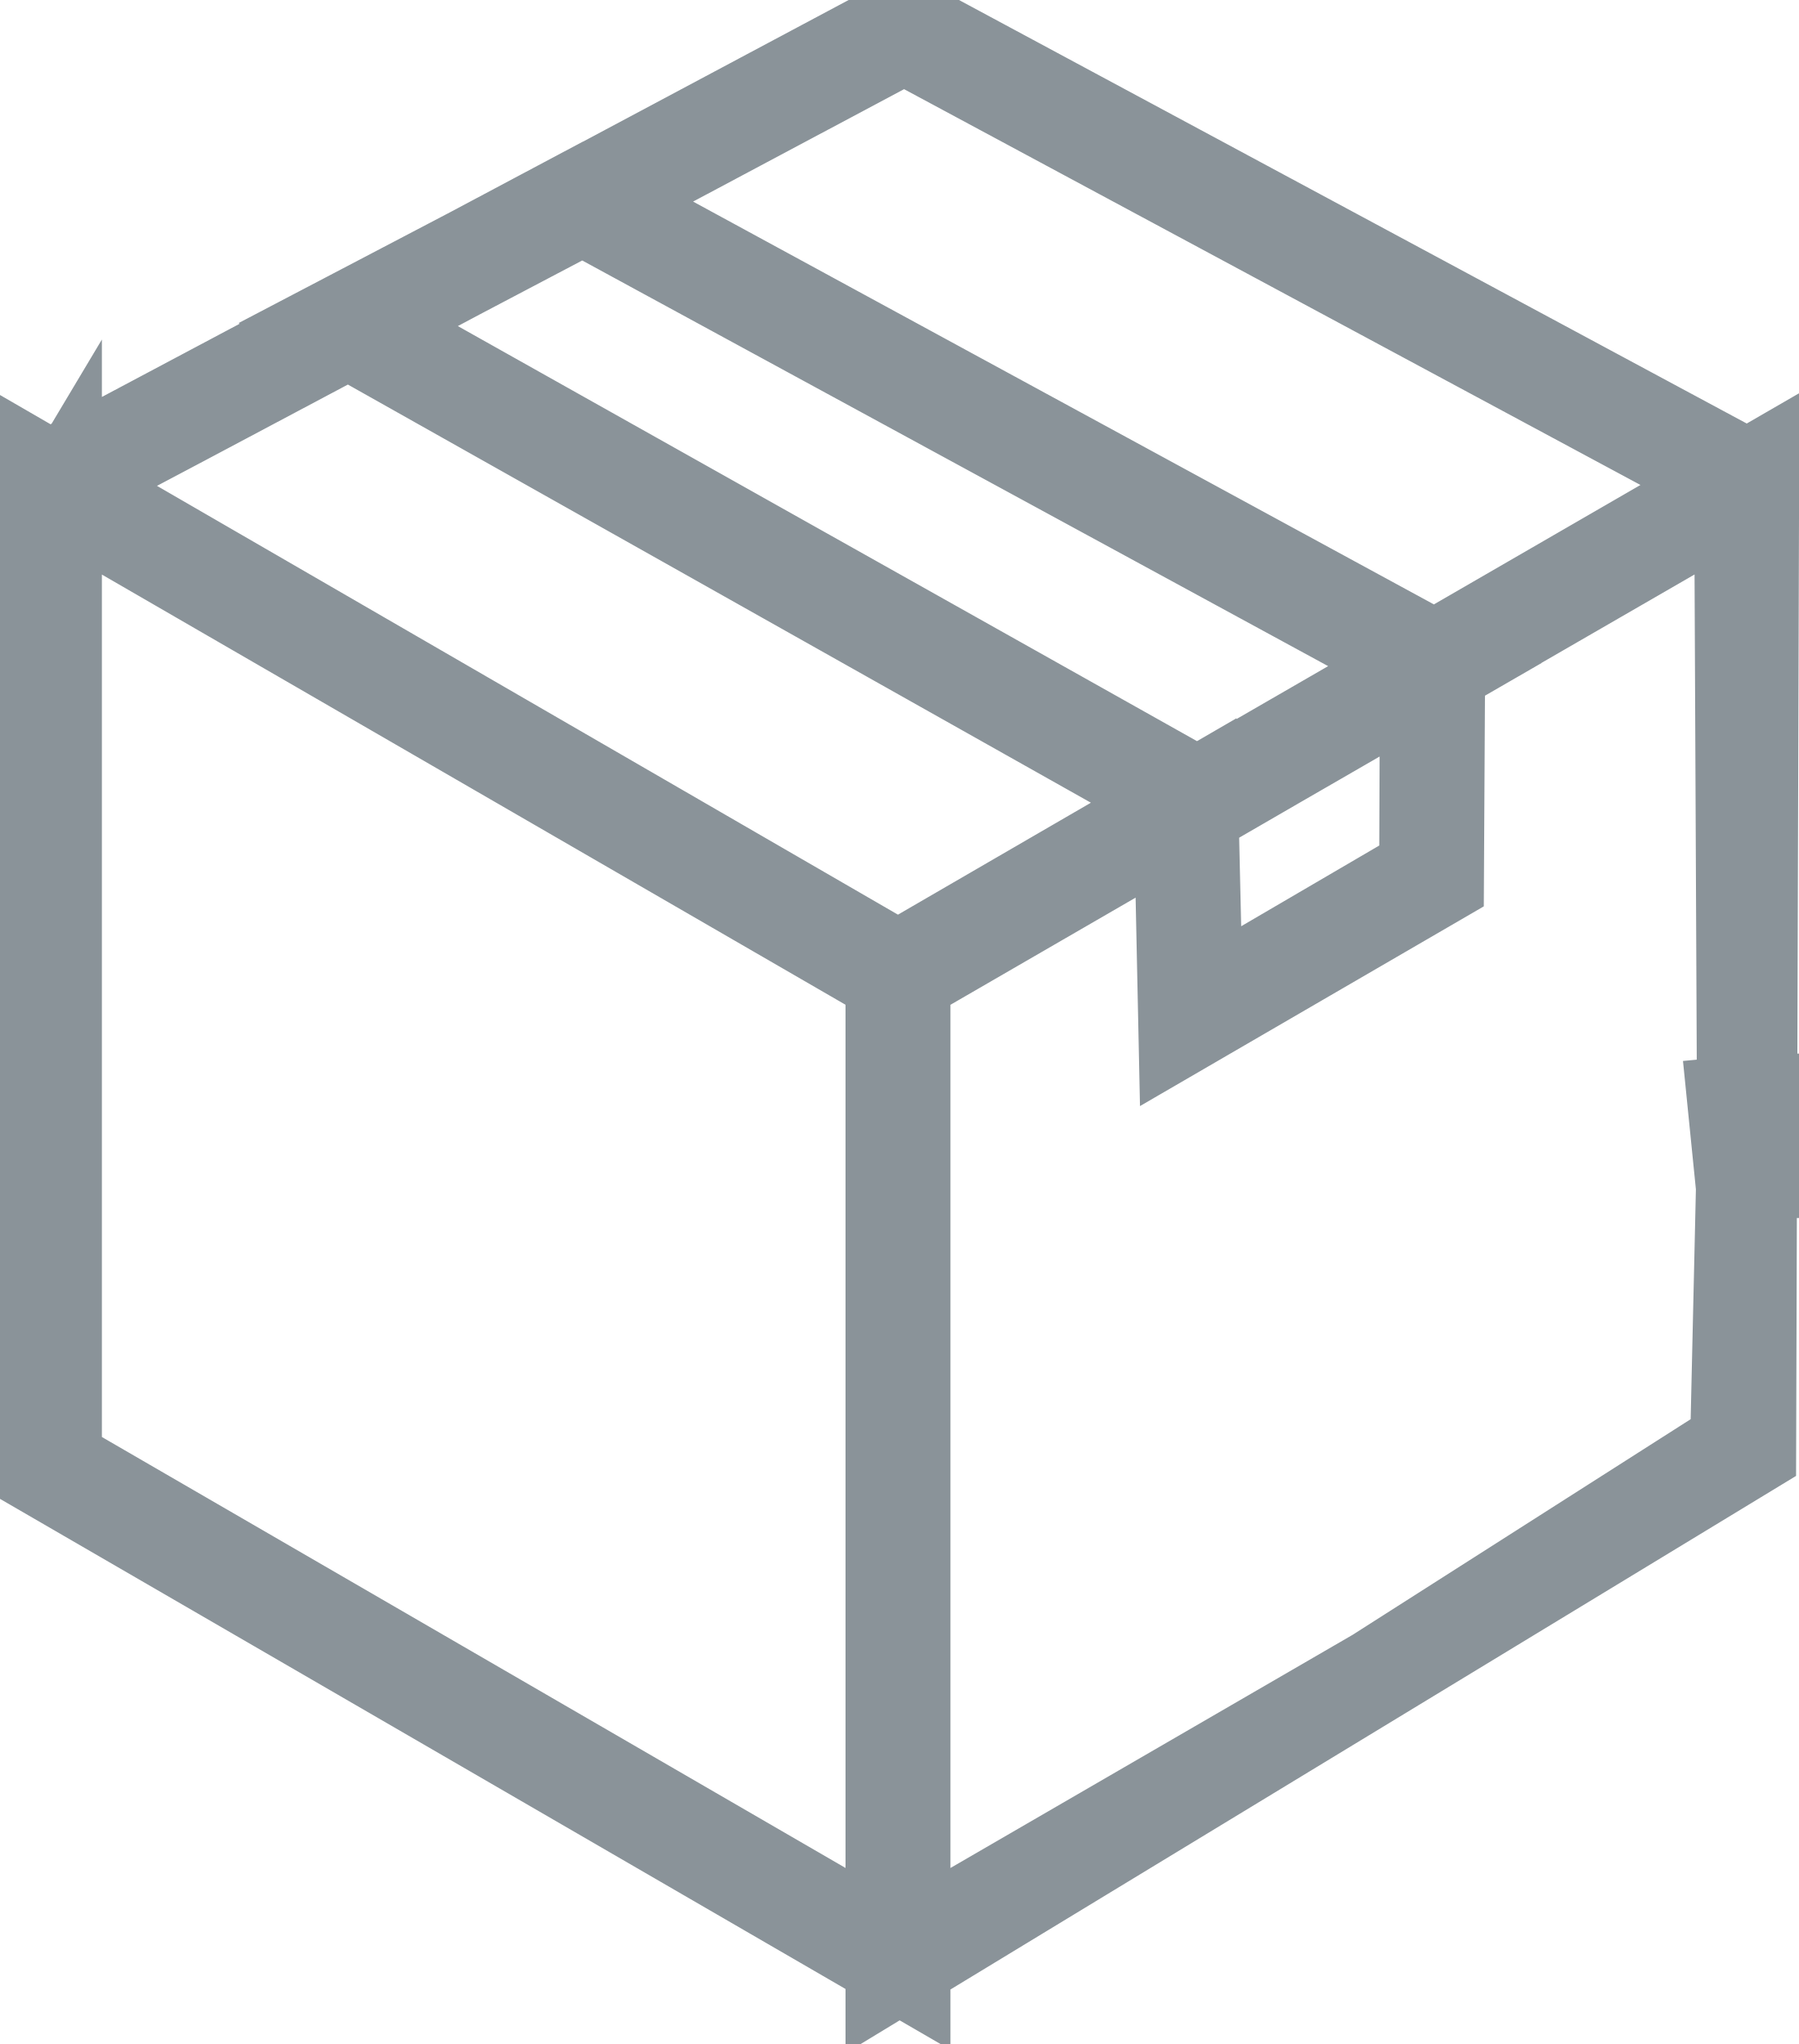
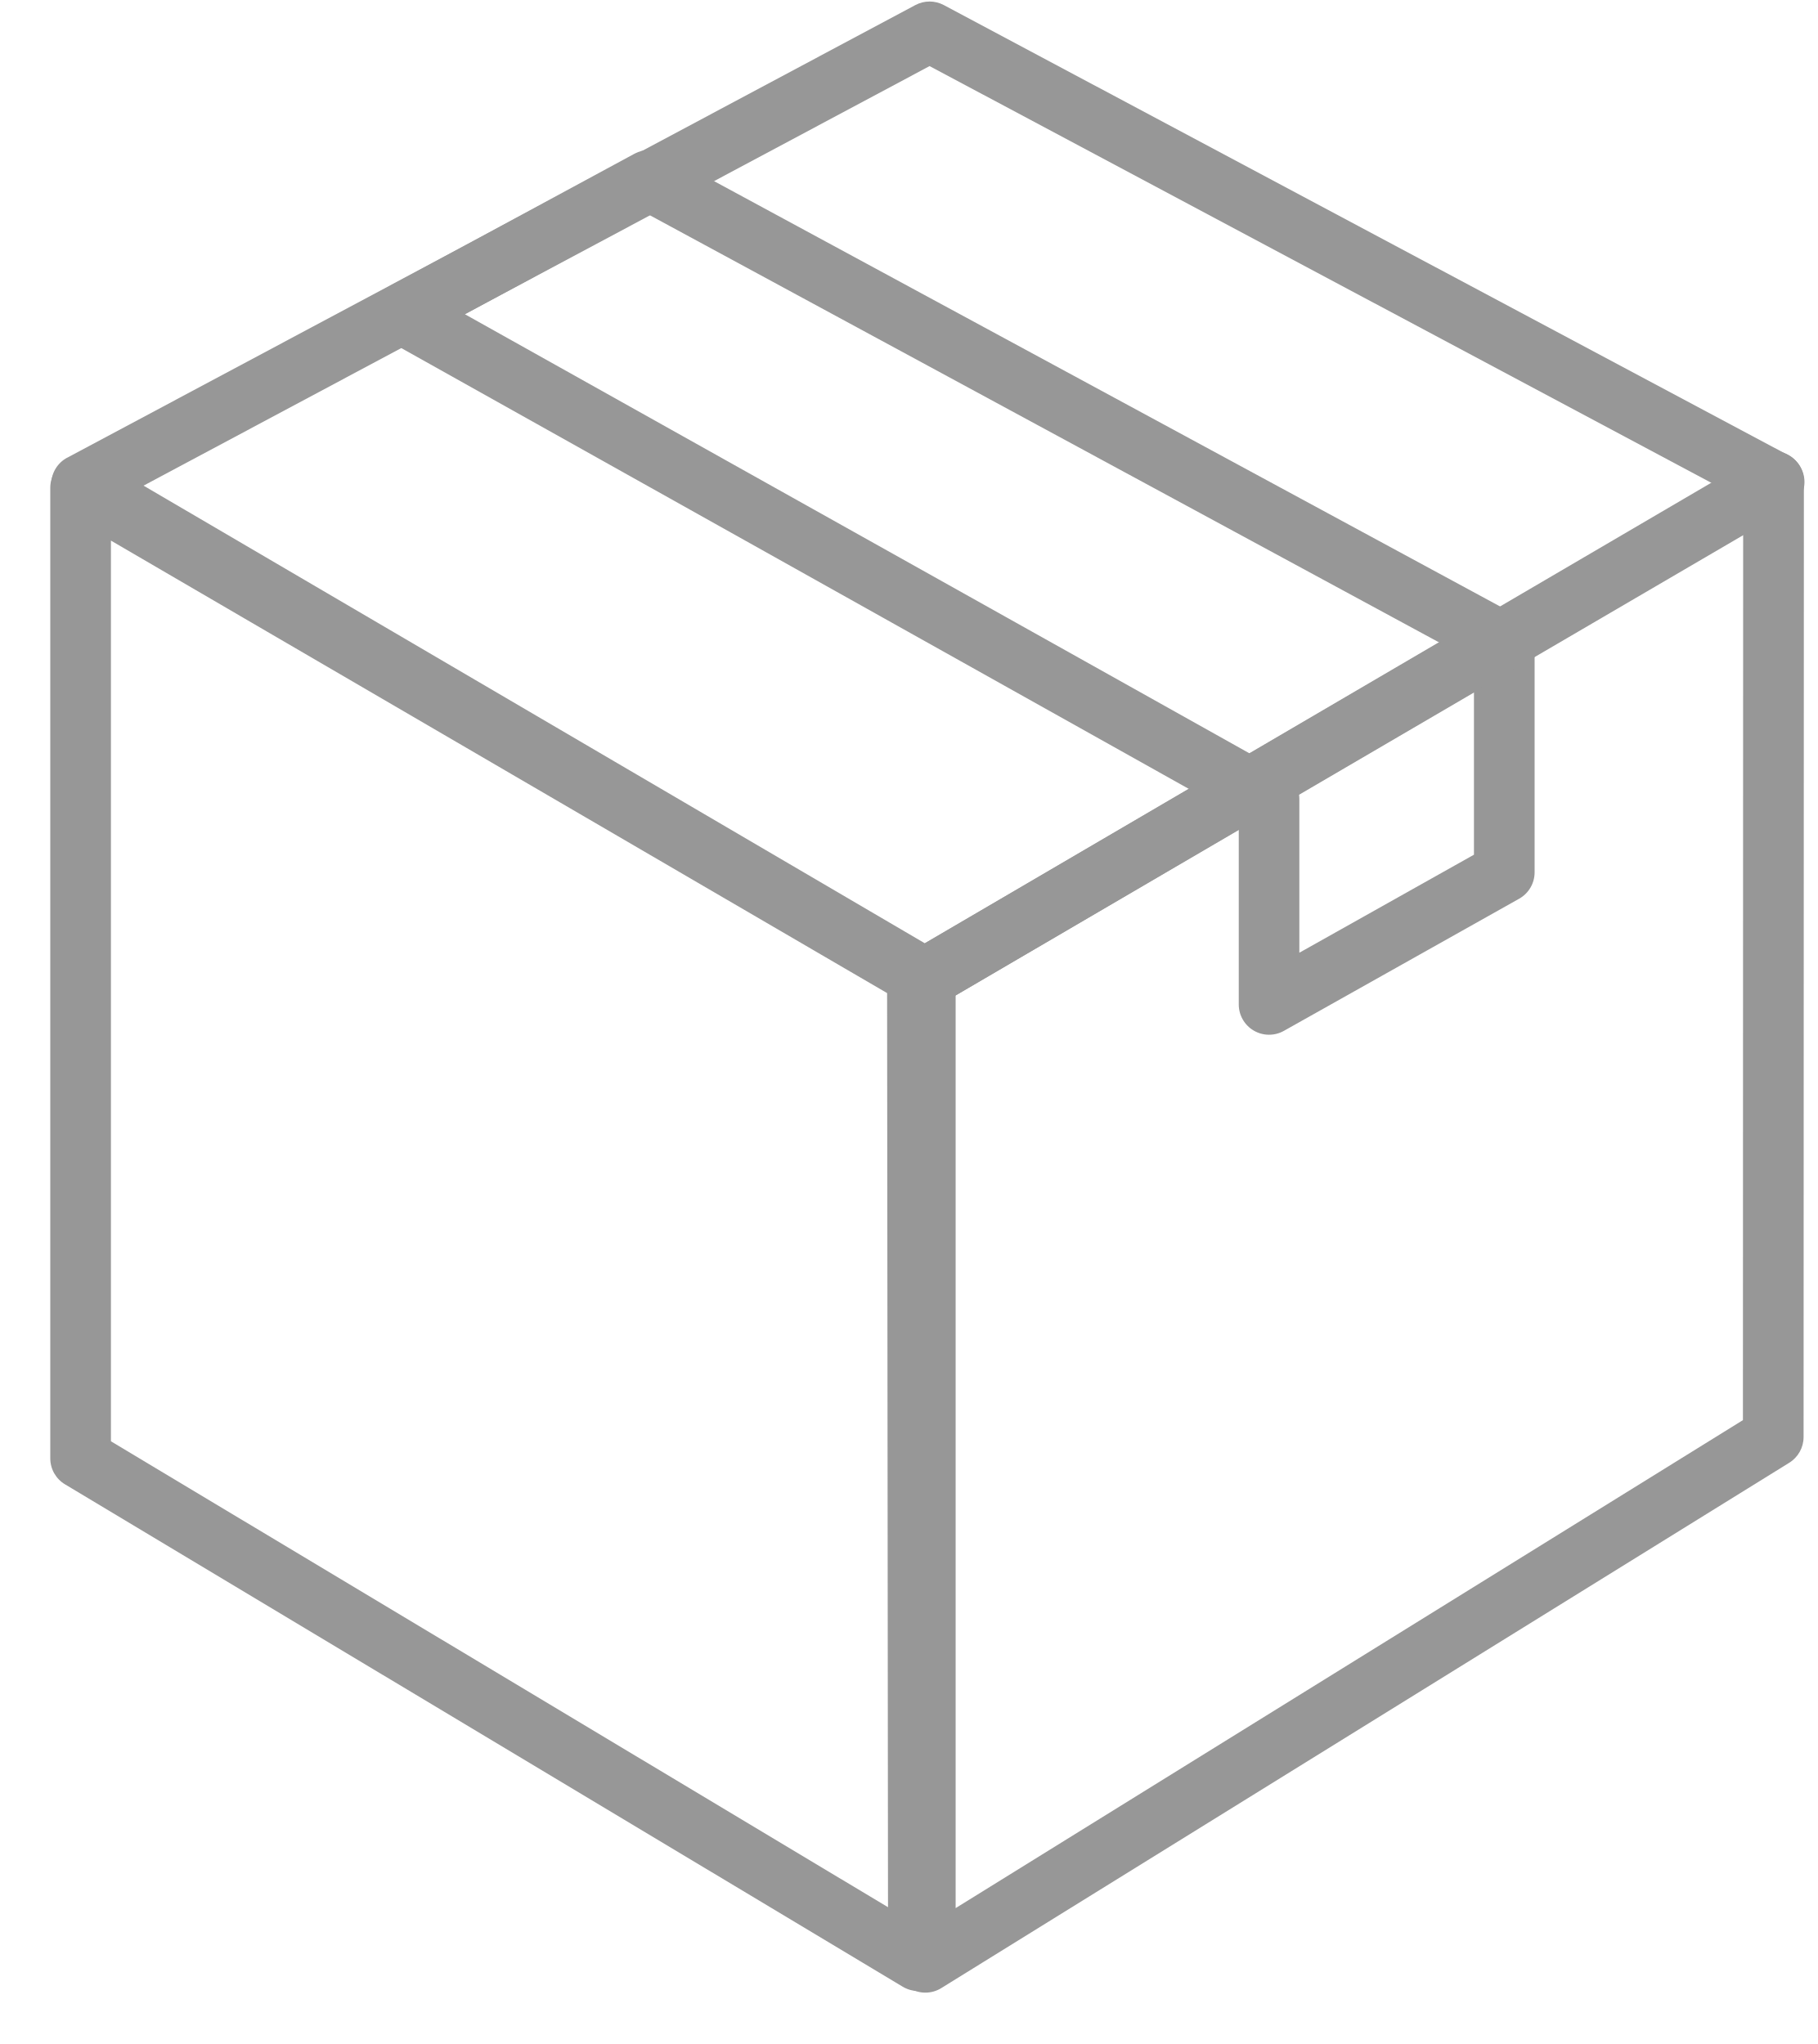
- <svg xmlns="http://www.w3.org/2000/svg" width="22" height="25">
-   <path fill="none" stroke="#8A9399" d="M11.058.523L7.194 2.582l-1.552.817-1.301.692-.002-.003a2.364 2.364 0 0 1-.229.126l-.689.366c-.605.322-1.51.803-2.675 1.418v11.866l10.236 5.933 5.817-3.373 4.37-2.788.085-3.737-.036-7.892.002-.02L11.058.524zM.715 6.015l-.005.002c-.02.014-.031.022.02-.022-.016.016-.014.013.016-.037v.001l-.031.056zm-.003.005s0 0 0 0l.001-.003zM10.894 23.84s0 0 0 0h.003zM21.23 5.92l.007-.048a.166.166 0 0 0-.007.048zm.07.11l.002.001-.003-.001zM10.984.484l-.003-.002.003.002zm.114.014a.943.943 0 0 0 0 0zm3.6 11.691l2.668-1.56.01-2.567 4.126-2.386-.037 12.094-10.625 6.454V11.847l3.8-2.205.019.845.039 1.702zM11.055.206l10.604 5.702-4.116 2.378L6.83 2.459l.819-.437 3.169-1.69.236-.126zM7.125 2.3L17.83 8.122 14.63 9.97 3.965 3.967l.815-.427.958-.502 1.15-.612.237-.126zM4.263 3.887l.133-.001L14.926 9.8l-3.944 2.283L.32 5.914l.795-.423 2.909-1.546.112-.06.127.002zm0 0h0s0 0 0 0h0zm-3.8 1.79l10.66 6.17v12.356l-10.66-6.18V5.677zm17.2 2.228l-.016 2.892-3.224 1.873-.06-2.86.256-.148 2.289-1.322.754-.435zm3.946 5.492l.01.5.005.5c-.116 0-.24.009-.395.024l-.1-.995c.166-.016.325-.026.48-.03zm.02 1c-.128.002-.26.01-.4.024l-.05-.497-.05-.498c.184-.018.335-.028.485-.03l.015 1z" />
+ <svg xmlns="http://www.w3.org/2000/svg" width="24" height="27">
+   <g fill="#979797">
+     <path d="M6.14 4.151l10.814 6.054a.4.4 0 0 1 .205.35v2.03l2.306-1.295V8.735L8.57 2.837 6.14 4.151zm-1.026.343a.4.4 0 0 1 .006-.7L8.38 2.03a.4.4 0 0 1 .38 0l11.296 6.114a.4.4 0 0 1 .21.352v3.027a.4.4 0 0 1-.205.349l-3.106 1.745a.4.4 0 0 1-.596-.35V10.79L5.114 4.494zM.664 6.445a.4.4 0 0 1 .602-.346l11.05 6.444a.4.4 0 0 1 .199.345l.012 13.011a.4.4 0 0 1-.606.344L.858 19.607a.4.4 0 0 1-.194-.343V6.445zm.8 12.593l10.263 6.155-.012-12.075-10.25-5.977v11.897z" />
+     <path d="M12.213 12.46L22.61 6.383 12.276.873 1.896 6.415l10.317 6.045zM.888 6.046l11.2-5.979a.4.4 0 0 1 .376 0l11.154 5.947a.4.4 0 0 1 .014.698l-11.217 6.557a.4.4 0 0 1-.404 0L.874 6.743a.4.4 0 0 1 .014-.698z" />
+     <path d="M23.017 18.759l.003-11.702-10.4 6.092v12.056l10.397-6.446zM11.82 25.923V12.92a.4.4 0 0 1 .198-.345L23.22 6.013a.4.4 0 0 1 .602.346l-.004 12.623a.4.4 0 0 1-.189.34L12.43 26.262a.4.4 0 0 1-.61-.34z" />
+   </g>
</svg>
